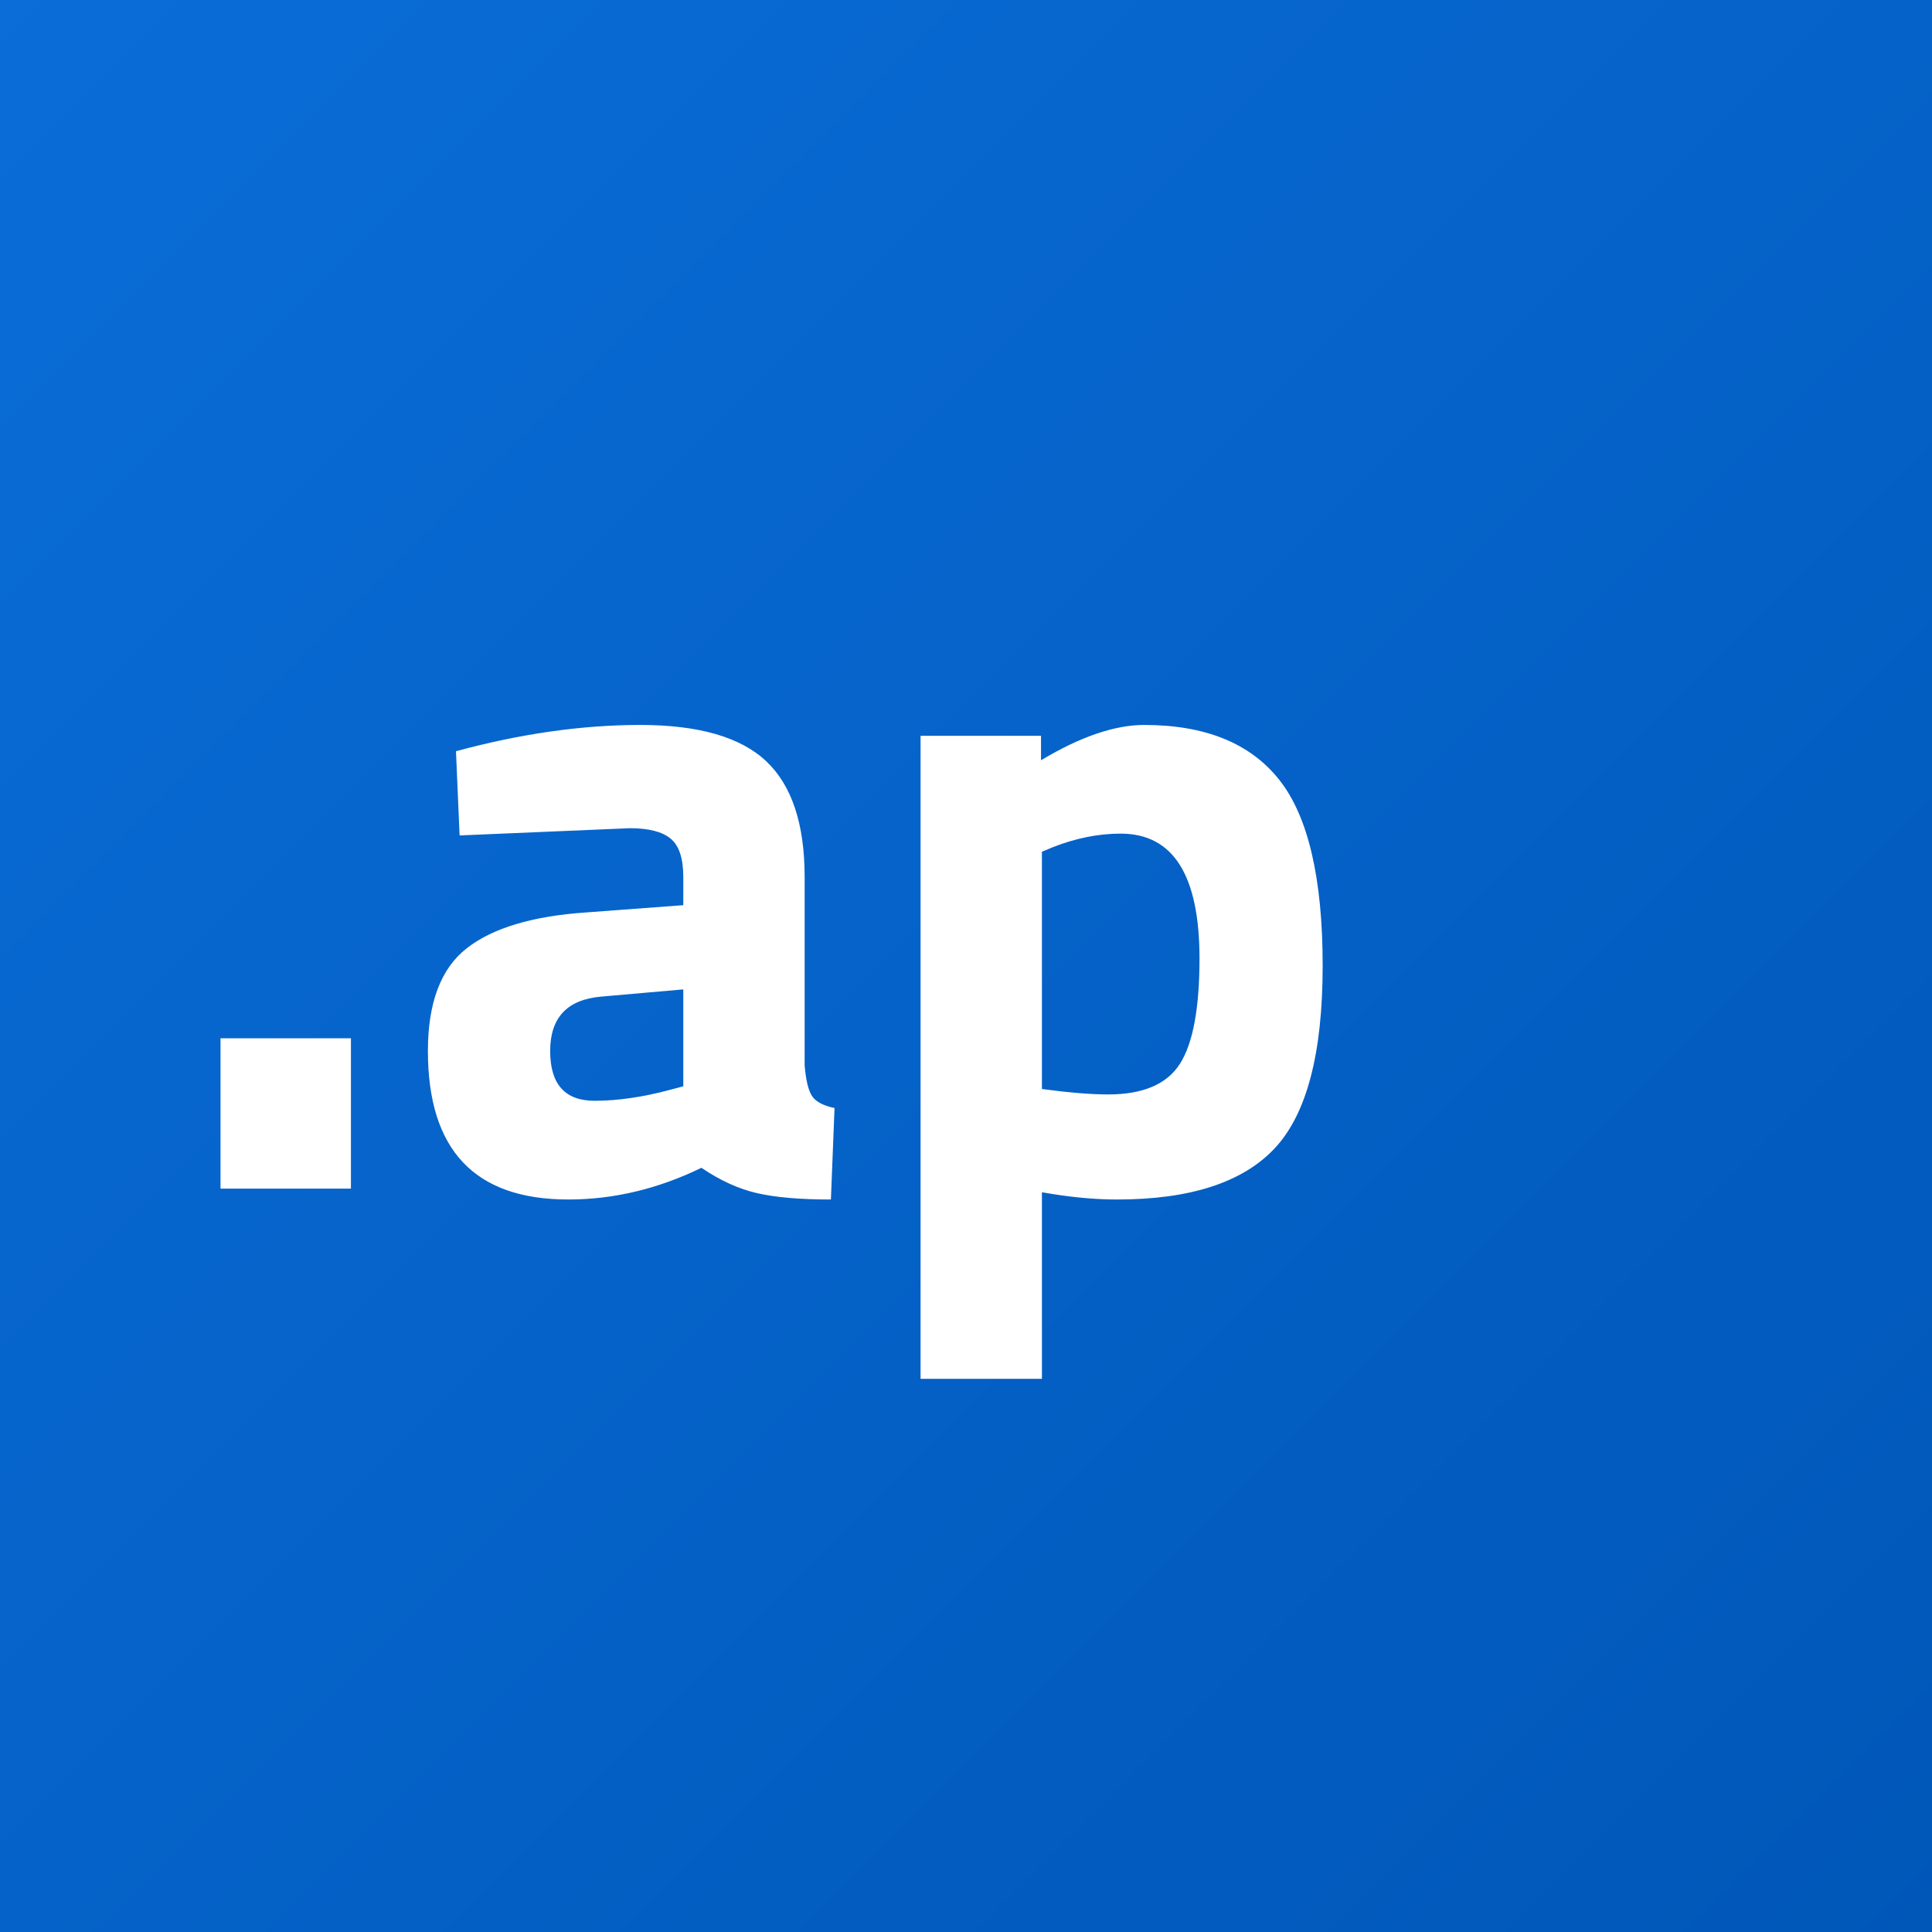
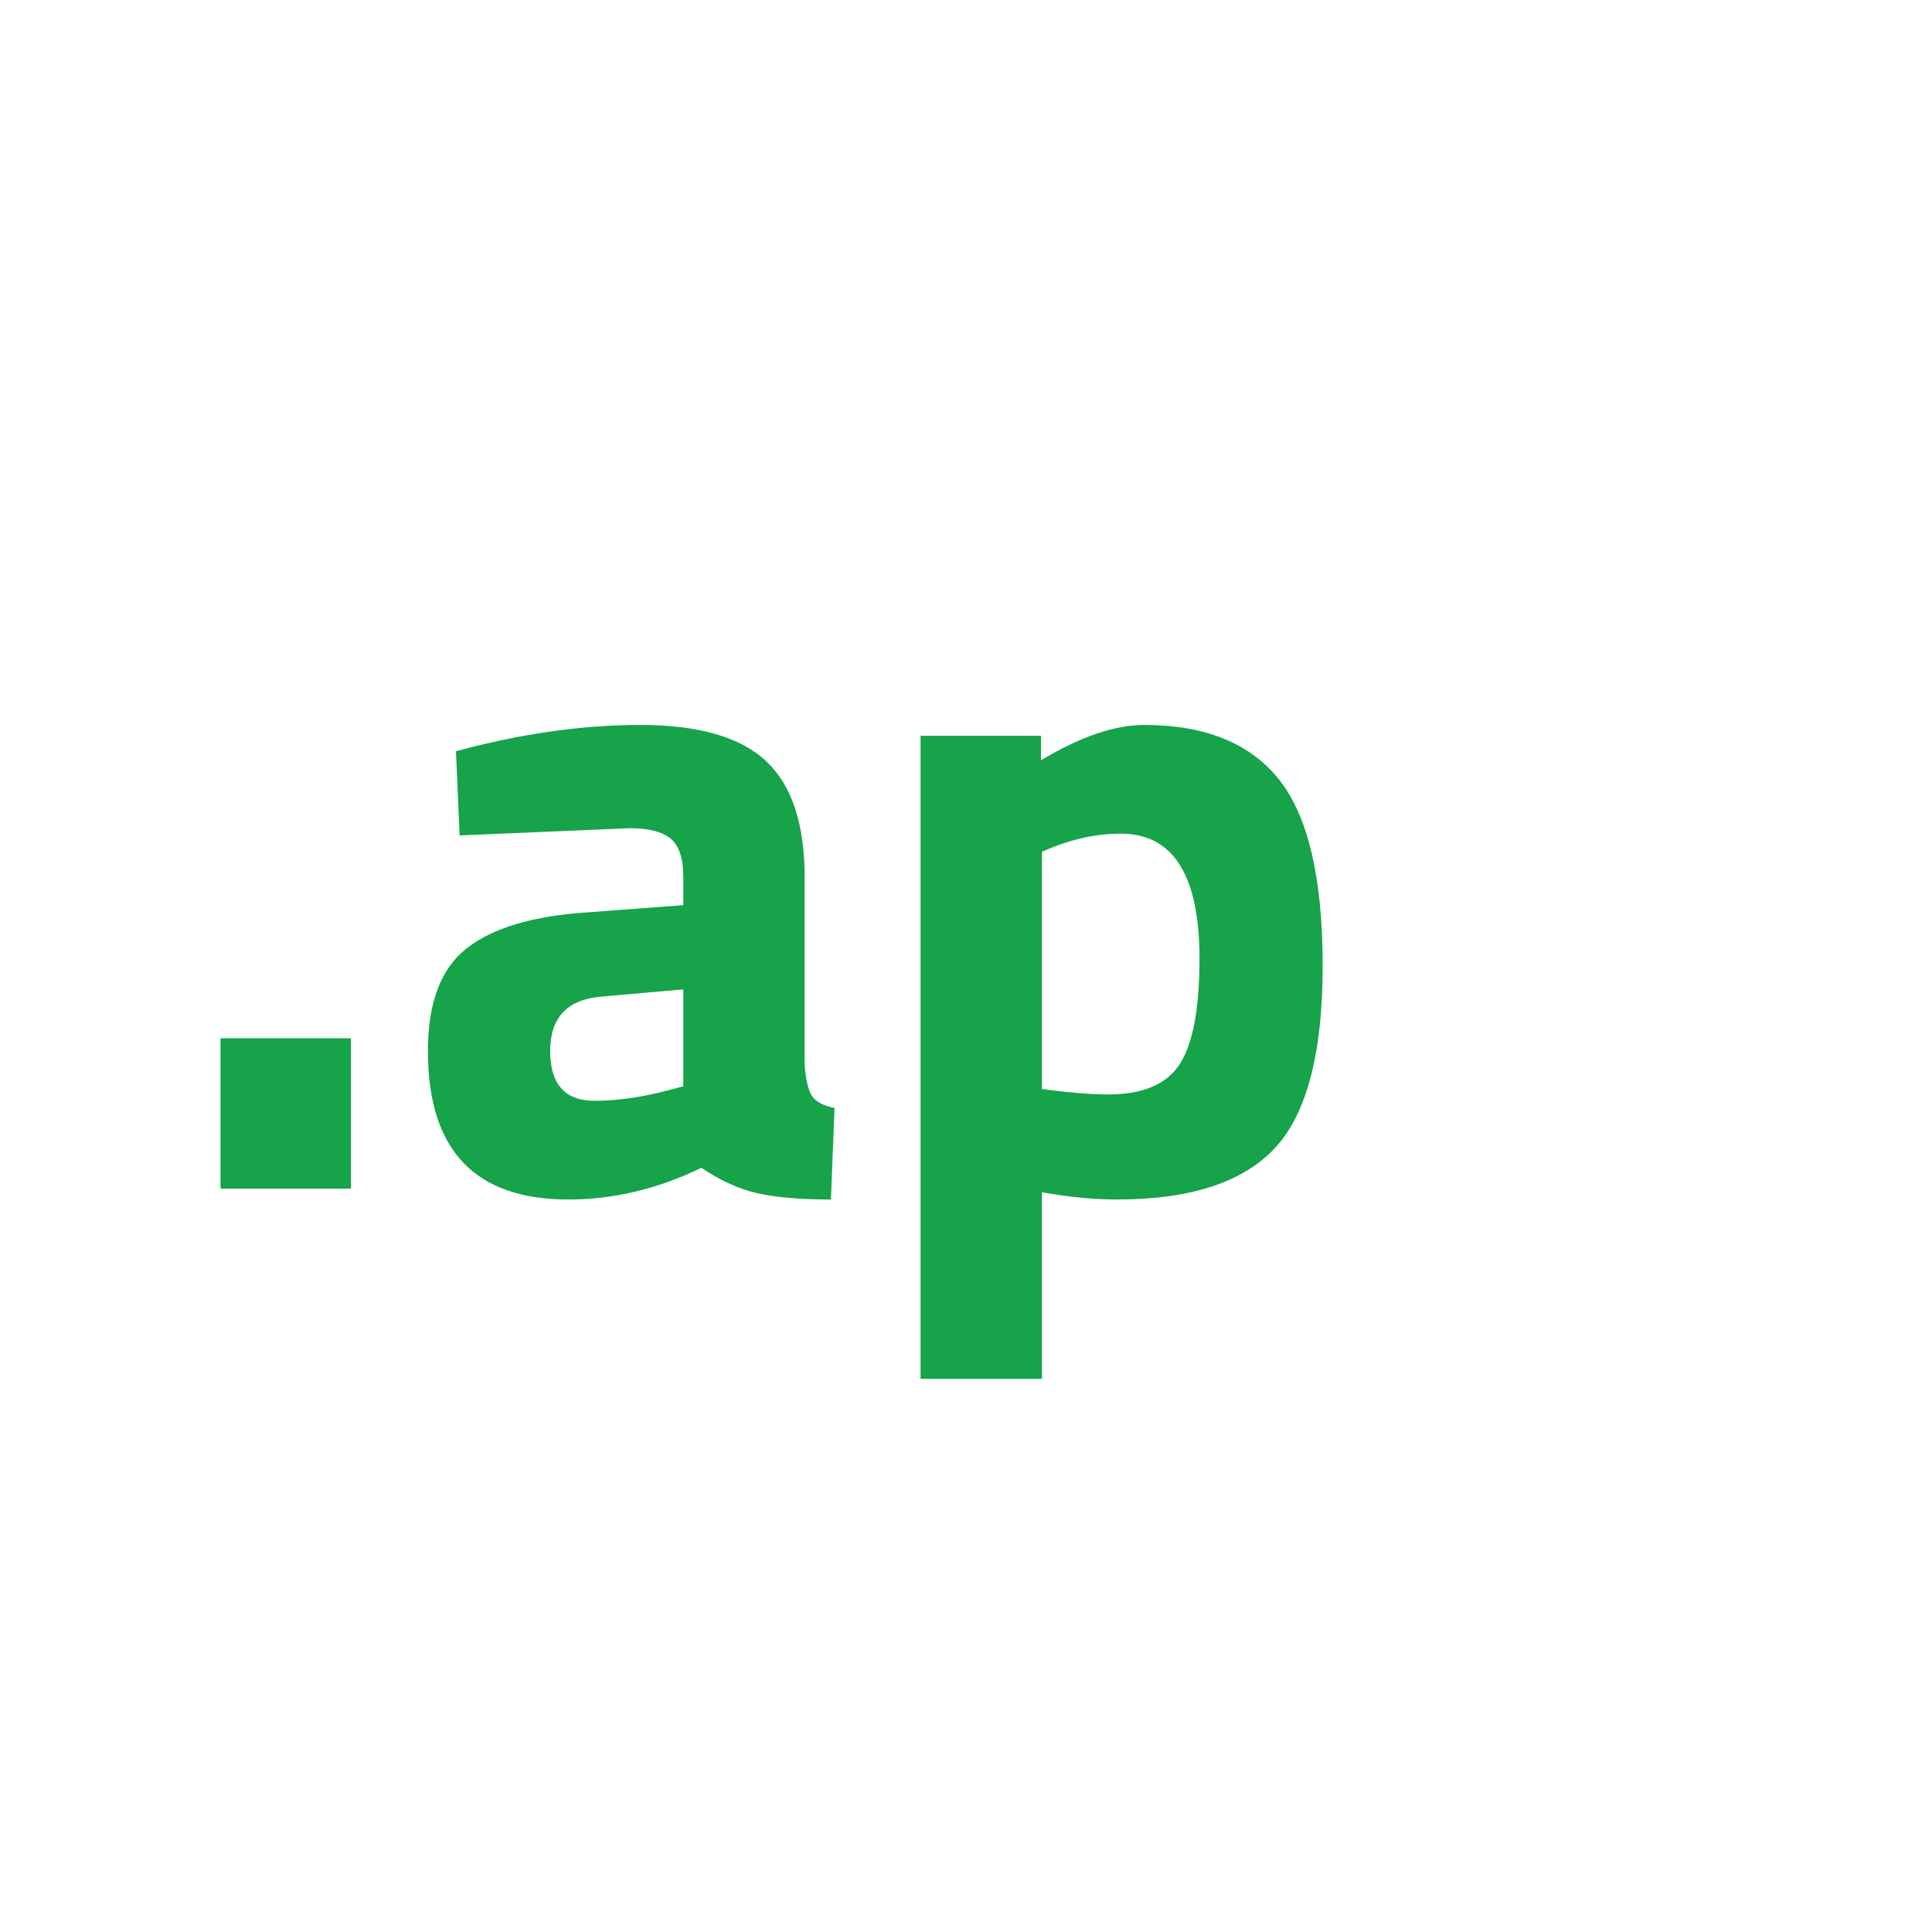
<svg xmlns="http://www.w3.org/2000/svg" width="512" height="512" viewBox="0 0 512 512">
-   <defs>
-     <linearGradient id="bg" x1="0%" y1="0%" x2="100%" y2="100%">
-       <stop offset="0%" stop-color="#0A6DD8" />
-       <stop offset="100%" stop-color="#0057B8" />
-     </linearGradient>
-   </defs>
-   <rect width="512" height="512" fill="url(#bg)" />
-   <path d="M58.44 315.0V275.16H93.0V315.0Z M213.24 232.44V282.36Q213.72 288.12 215.16 290.4Q216.6 292.68 221.16 293.64L220.2 317.88Q207.96 317.88 200.64 316.2Q193.32 314.52 185.88 309.48Q168.6 317.88 150.6 317.88Q113.4 317.88 113.4 278.52Q113.4 259.32 123.72 251.28Q134.04 243.24 155.4 241.8L181.08 239.88V232.44Q181.08 225.0 177.72 222.24Q174.36 219.48 166.92 219.48L121.8 221.4L120.84 199.08Q146.52 192.12 169.68 192.12Q192.84 192.12 203.04 201.72Q213.24 211.32 213.24 232.44ZM159.24 264.12Q145.8 265.32 145.8 278.52Q145.8 291.72 157.56 291.72Q166.68 291.72 177.48 288.84L181.08 287.88V262.2Z M243.96 365.4V195.0H275.88V201.48Q291.48 192.12 303.24 192.12Q327.48 192.12 339.0 206.64Q350.52 221.16 350.52 255.96Q350.52 290.76 337.8 304.32Q325.08 317.88 296.04 317.88Q288.12 317.88 279.0 316.44L276.12 315.96V365.4ZM297.0 220.92Q288.12 220.92 279.0 224.52L276.12 225.72V288.6Q286.92 290.04 293.64 290.04Q307.56 290.04 312.72 281.88Q317.88 273.72 317.88 254.04Q317.88 220.92 297.0 220.92Z" fill="#ffffff" />
+   <rect width="512" height="512" fill="#FFFFFF" />
+   <path d="M58.44 315.0V275.16H93.0V315.0Z M213.24 232.44V282.36Q213.72 288.12 215.16 290.4Q216.6 292.68 221.16 293.64L220.2 317.88Q207.96 317.88 200.64 316.2Q193.32 314.52 185.88 309.48Q168.6 317.88 150.6 317.88Q113.4 317.88 113.4 278.52Q113.4 259.32 123.72 251.28Q134.04 243.24 155.4 241.8L181.08 239.88V232.44Q181.08 225.0 177.72 222.24Q174.36 219.48 166.92 219.48L121.8 221.4L120.84 199.08Q146.52 192.12 169.68 192.12Q192.84 192.12 203.04 201.72Q213.24 211.32 213.24 232.44ZM159.24 264.12Q145.8 265.32 145.8 278.52Q145.8 291.72 157.56 291.72Q166.68 291.72 177.48 288.84L181.08 287.88V262.2Z M243.96 365.4V195.0H275.88V201.48Q291.48 192.12 303.24 192.12Q327.48 192.12 339.0 206.64Q350.52 221.16 350.52 255.96Q350.52 290.76 337.8 304.32Q325.08 317.88 296.04 317.88Q288.12 317.88 279.0 316.44L276.12 315.96V365.4ZM297.0 220.92Q288.12 220.92 279.0 224.52L276.12 225.72V288.6Q286.92 290.04 293.64 290.04Q307.56 290.04 312.72 281.88Q317.88 273.72 317.88 254.04Q317.88 220.92 297.0 220.92Z" fill="#16A34A" />
</svg>
